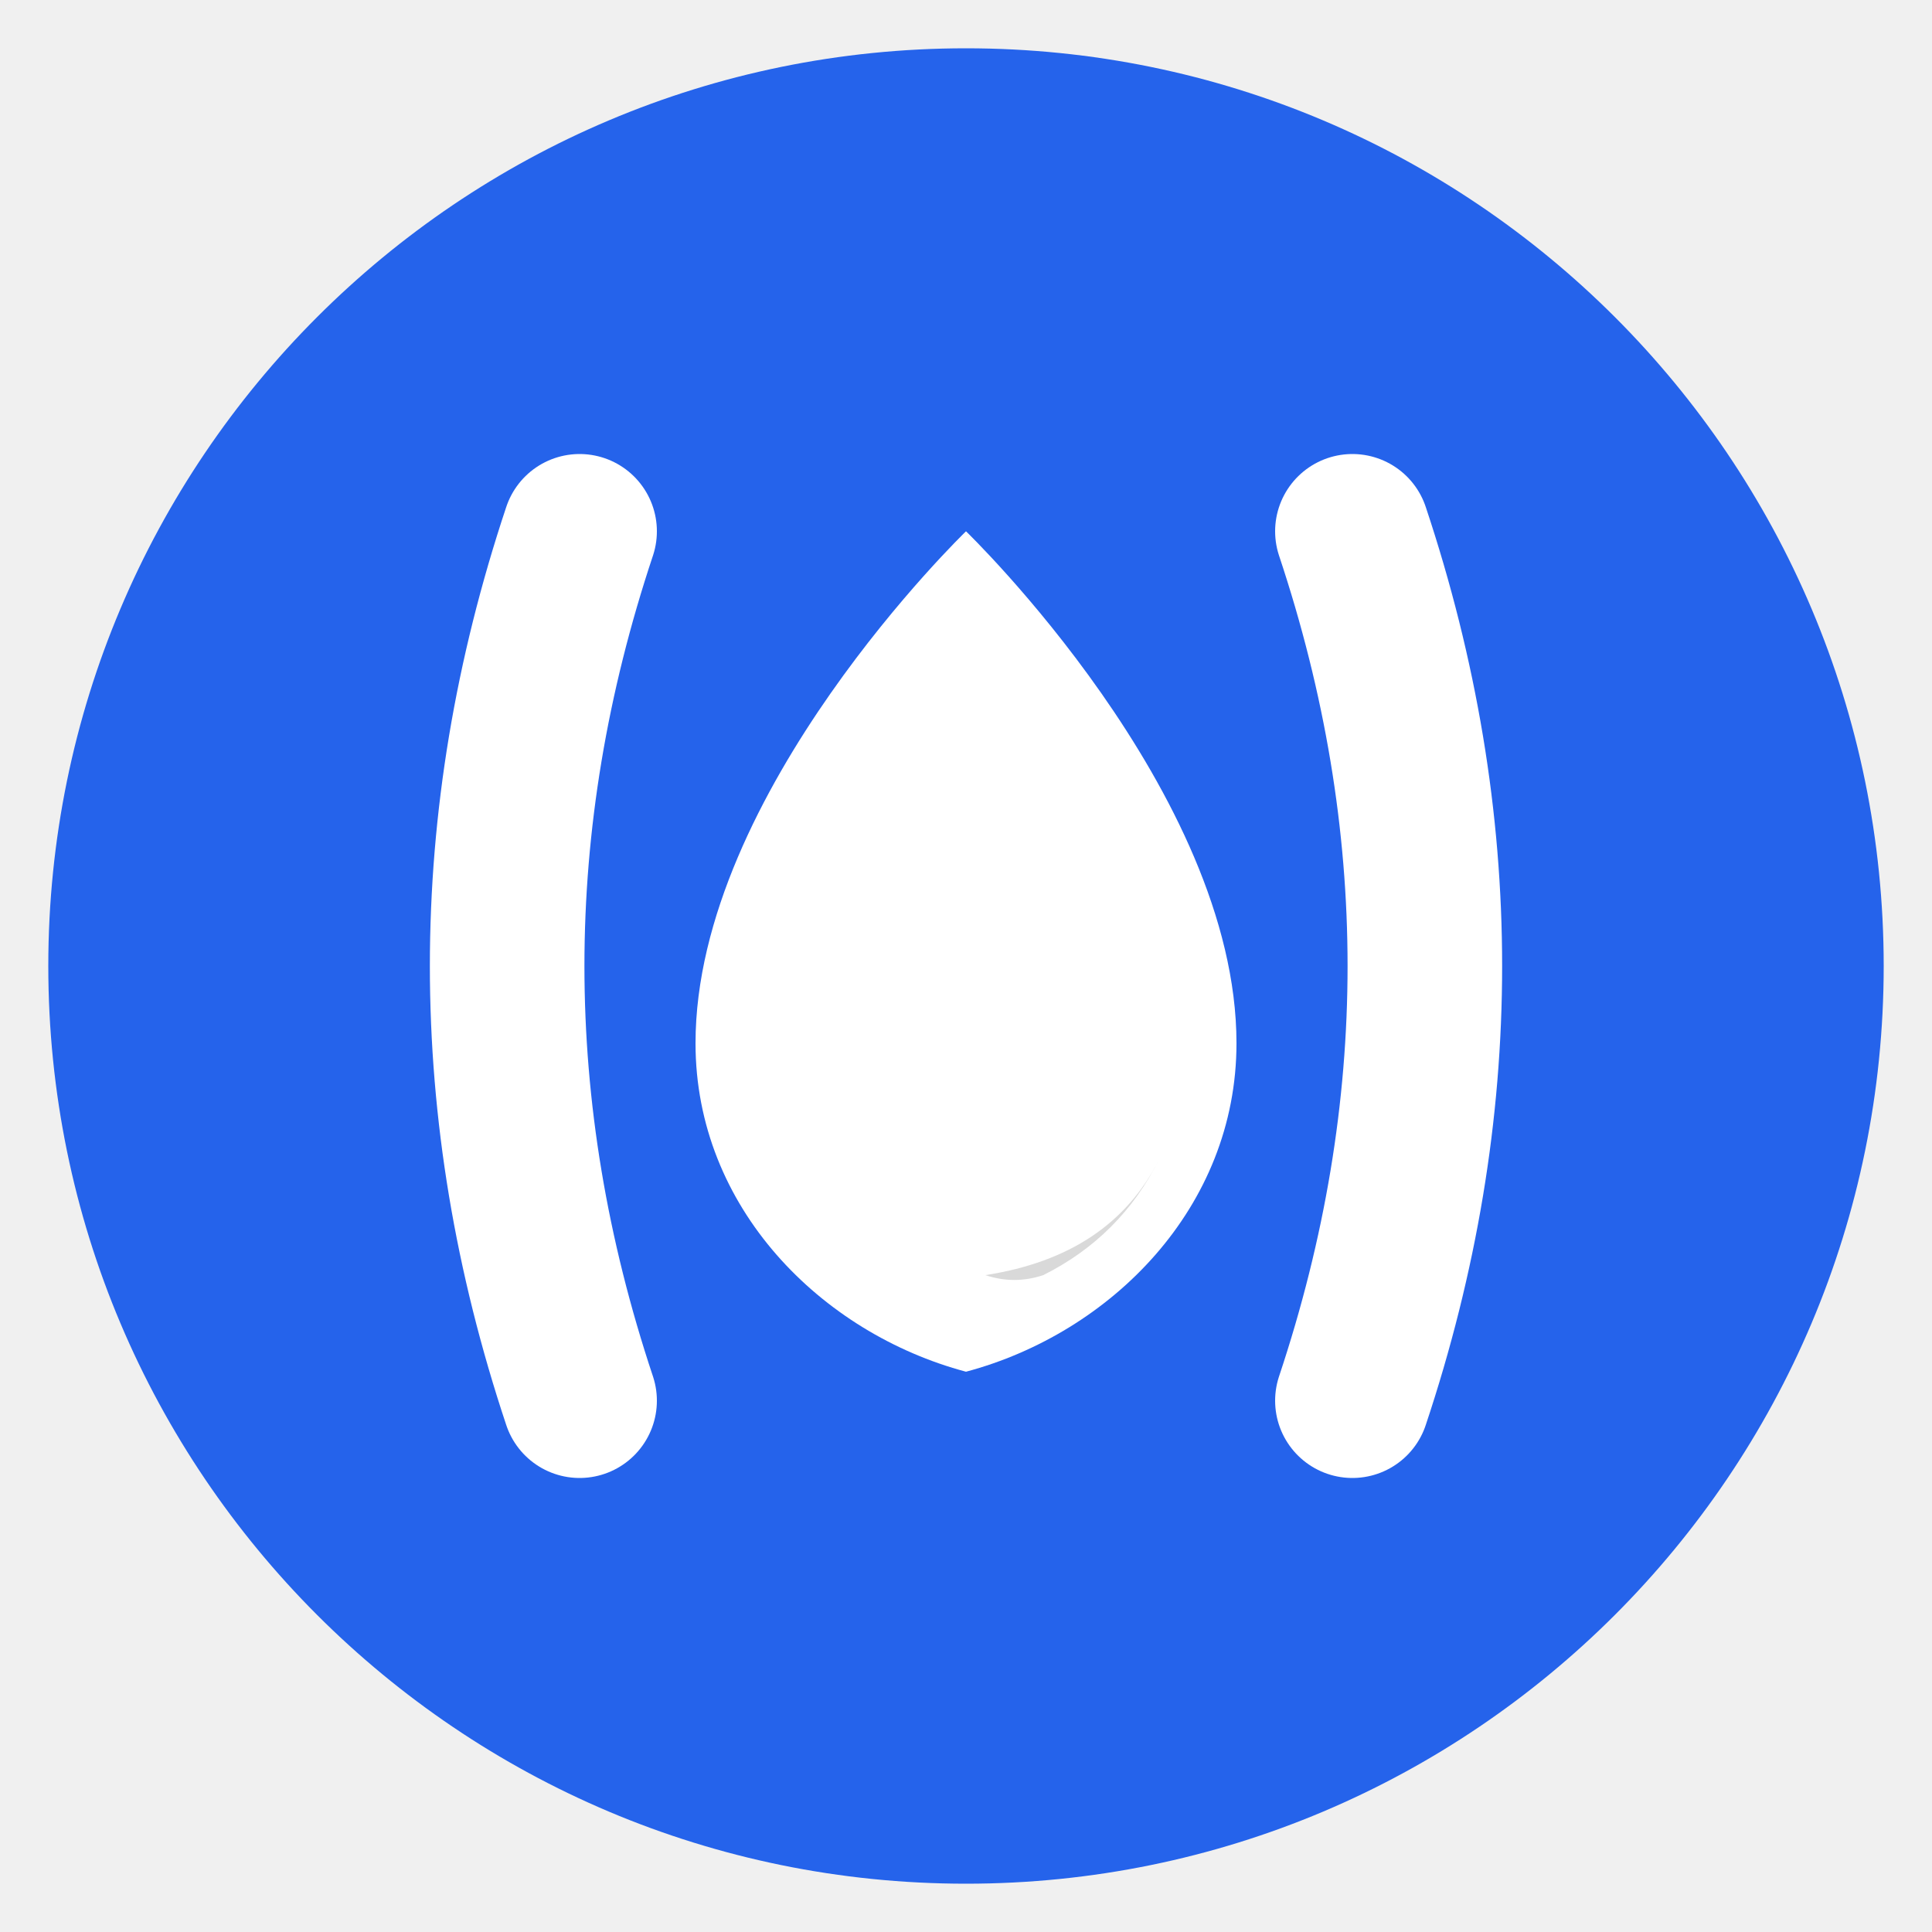
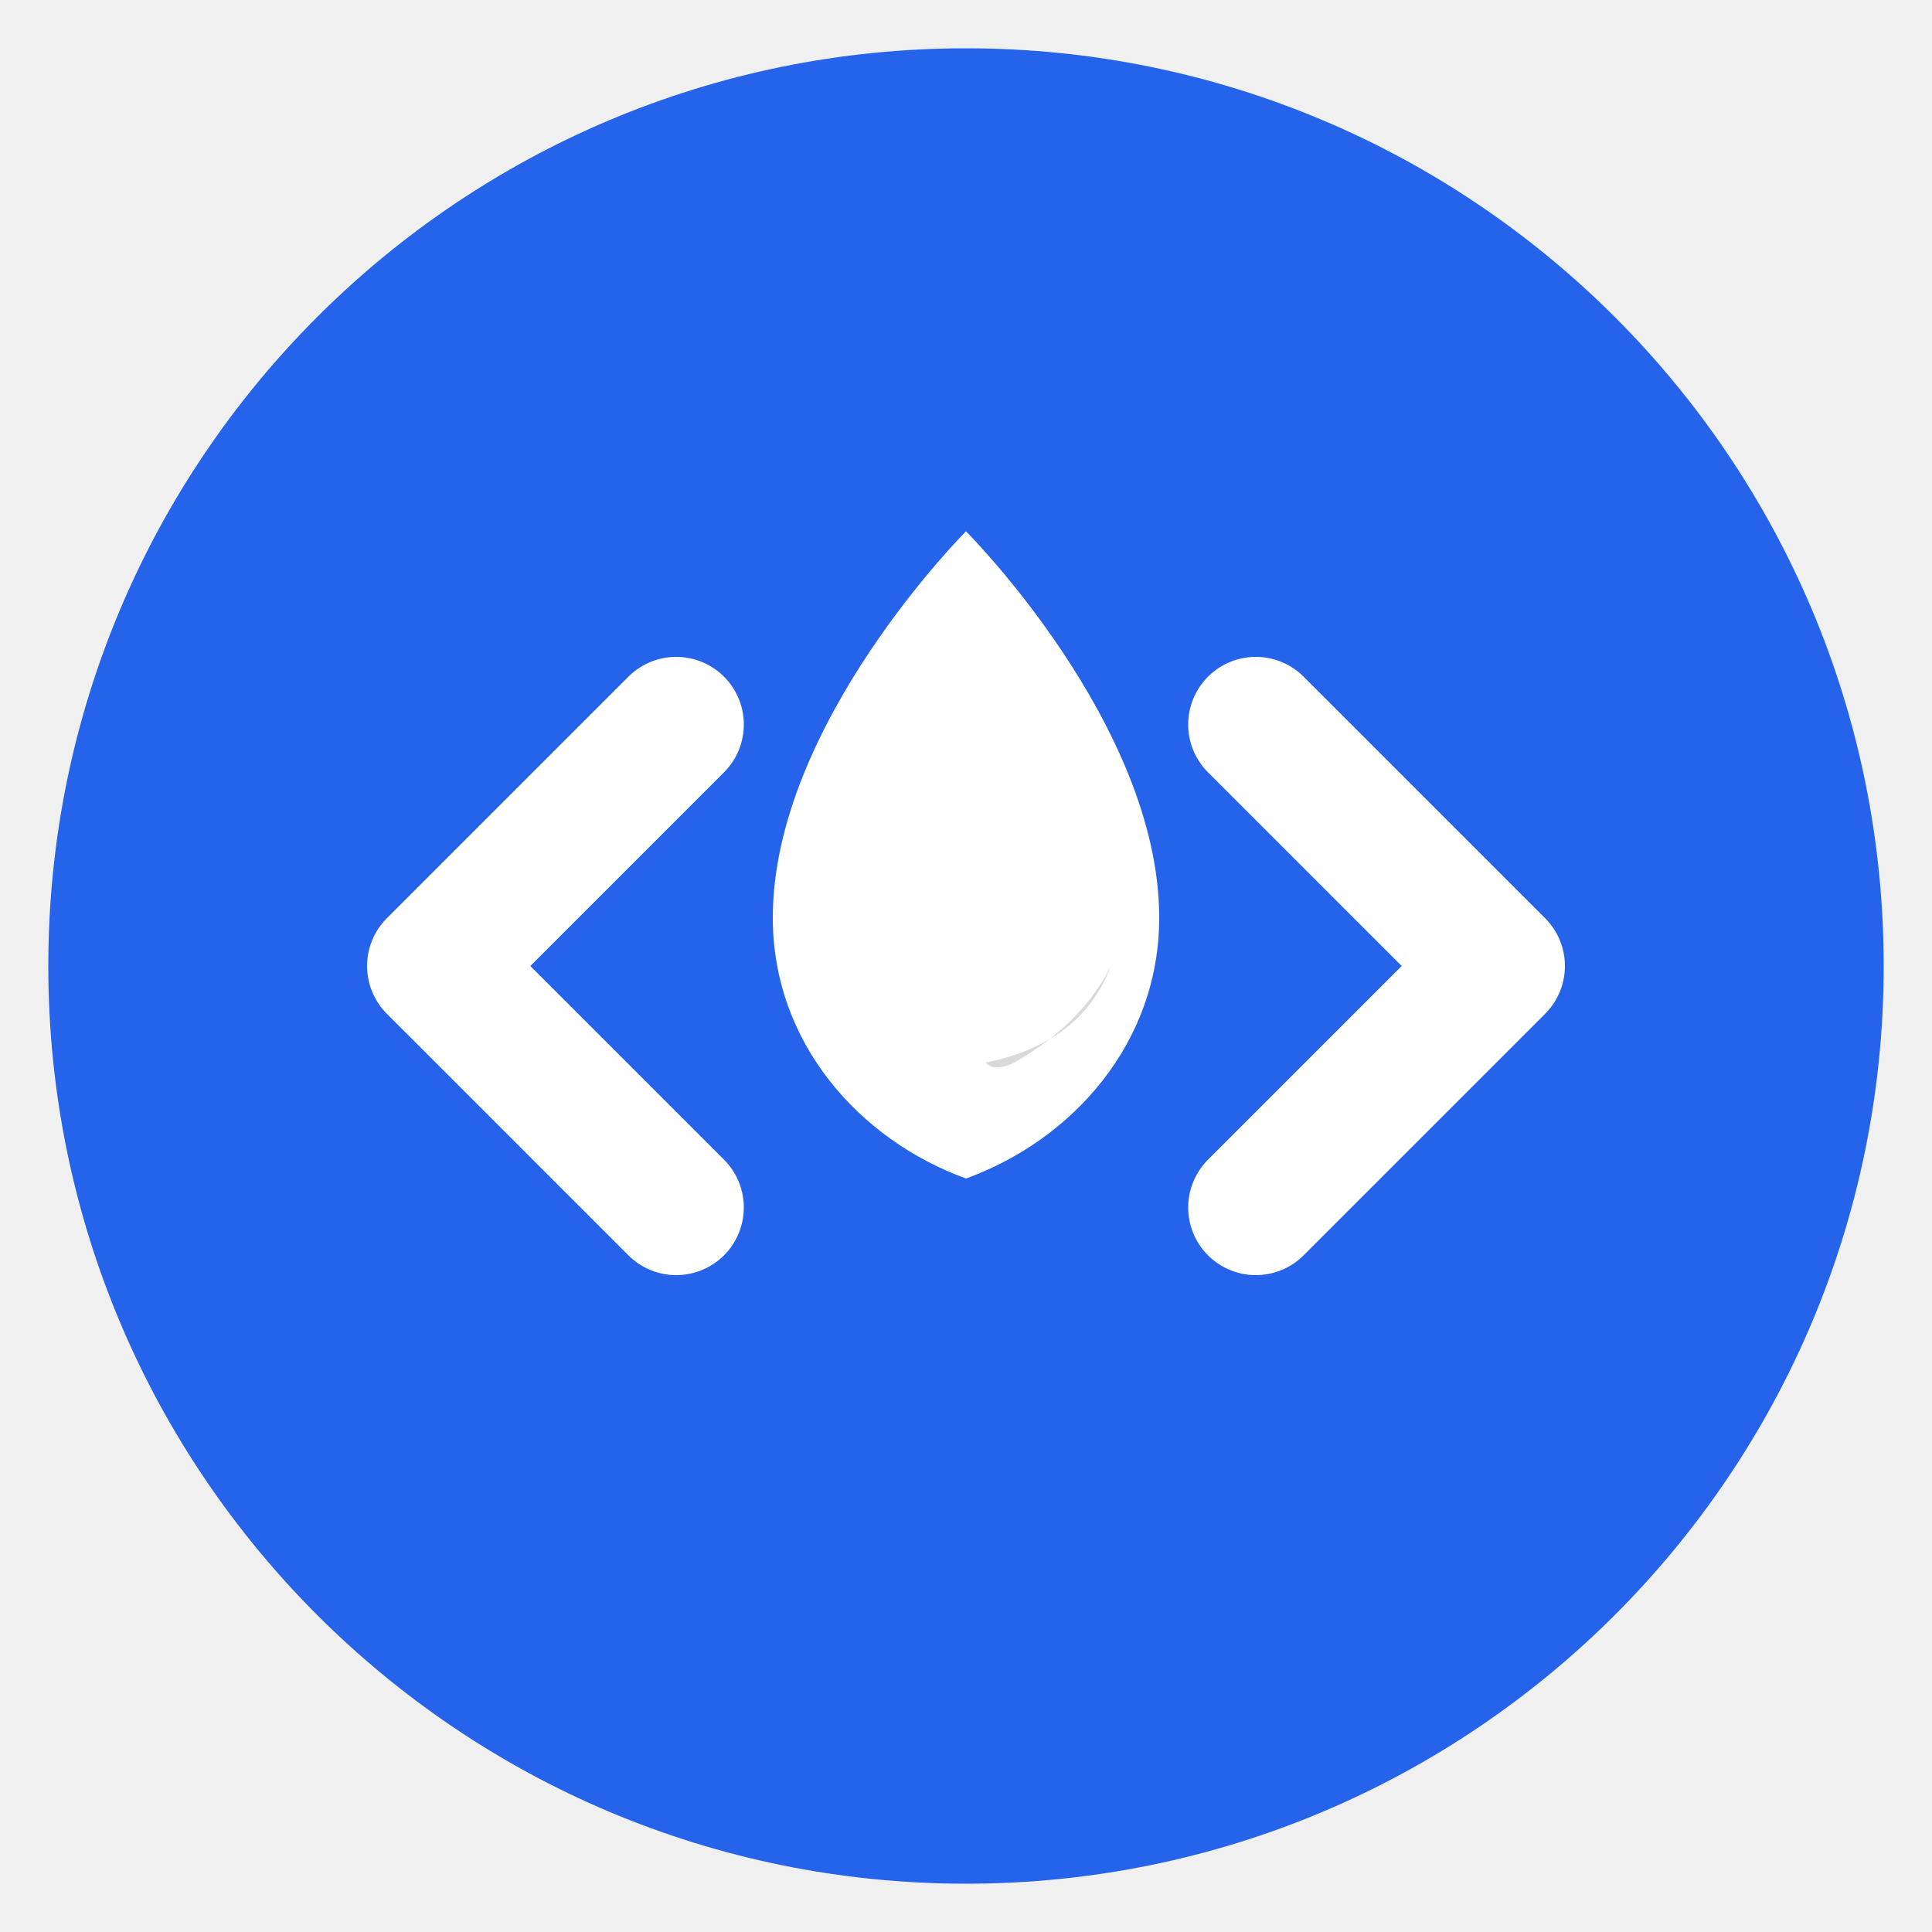
<svg xmlns="http://www.w3.org/2000/svg" width="200" height="200" viewBox="0 0 200 200" fill="none">
-   <circle cx="100" cy="100" r="95" fill="#2563eb" />
-   <path d="M 60 55 Q 45 100 60 145" stroke="white" stroke-width="16" stroke-linecap="round" fill="none" />
-   <path d="M 140 55 Q 155 100 140 145" stroke="white" stroke-width="16" stroke-linecap="round" fill="none" />
-   <path d="M 100 55 C 100 55 128 82 128 108 C 128 125 115 138 100 142 C 85 138 72 125 72 108 C 72 82 100 55 100 55 Z" fill="white" />
-   <path d="M 102 132 Q 115 130 120 120 Q 116 128 108 132 Q 105 133 102 132 Z" fill="rgba(0,0,0,0.15)" />
+   <circle cx="100" cy="100" r="95" fill="#2563EB" />
+   <path d="M 70 75 L 45 100 M 70 125 L 45 100" stroke="white" stroke-width="14" stroke-linecap="round" stroke-linejoin="round" fill="none" />
+   <path d="M 130 75 L 155 100 M 130 125 L 155 100" stroke="white" stroke-width="14" stroke-linecap="round" stroke-linejoin="round" fill="none" />
+   <path d="M 100 55 C 100 55 120 75 120 95 C 120 108 111 118 100 122 C 89 118 80 108 80 95 C 80 75 100 55 100 55 Z" fill="white" />
+   <path d="M 102 110 Q 112 108 115 100 Q 112 106 105 110 Q 103 111 102 110 Z" fill="rgba(0,0,0,0.15)" />
</svg>
